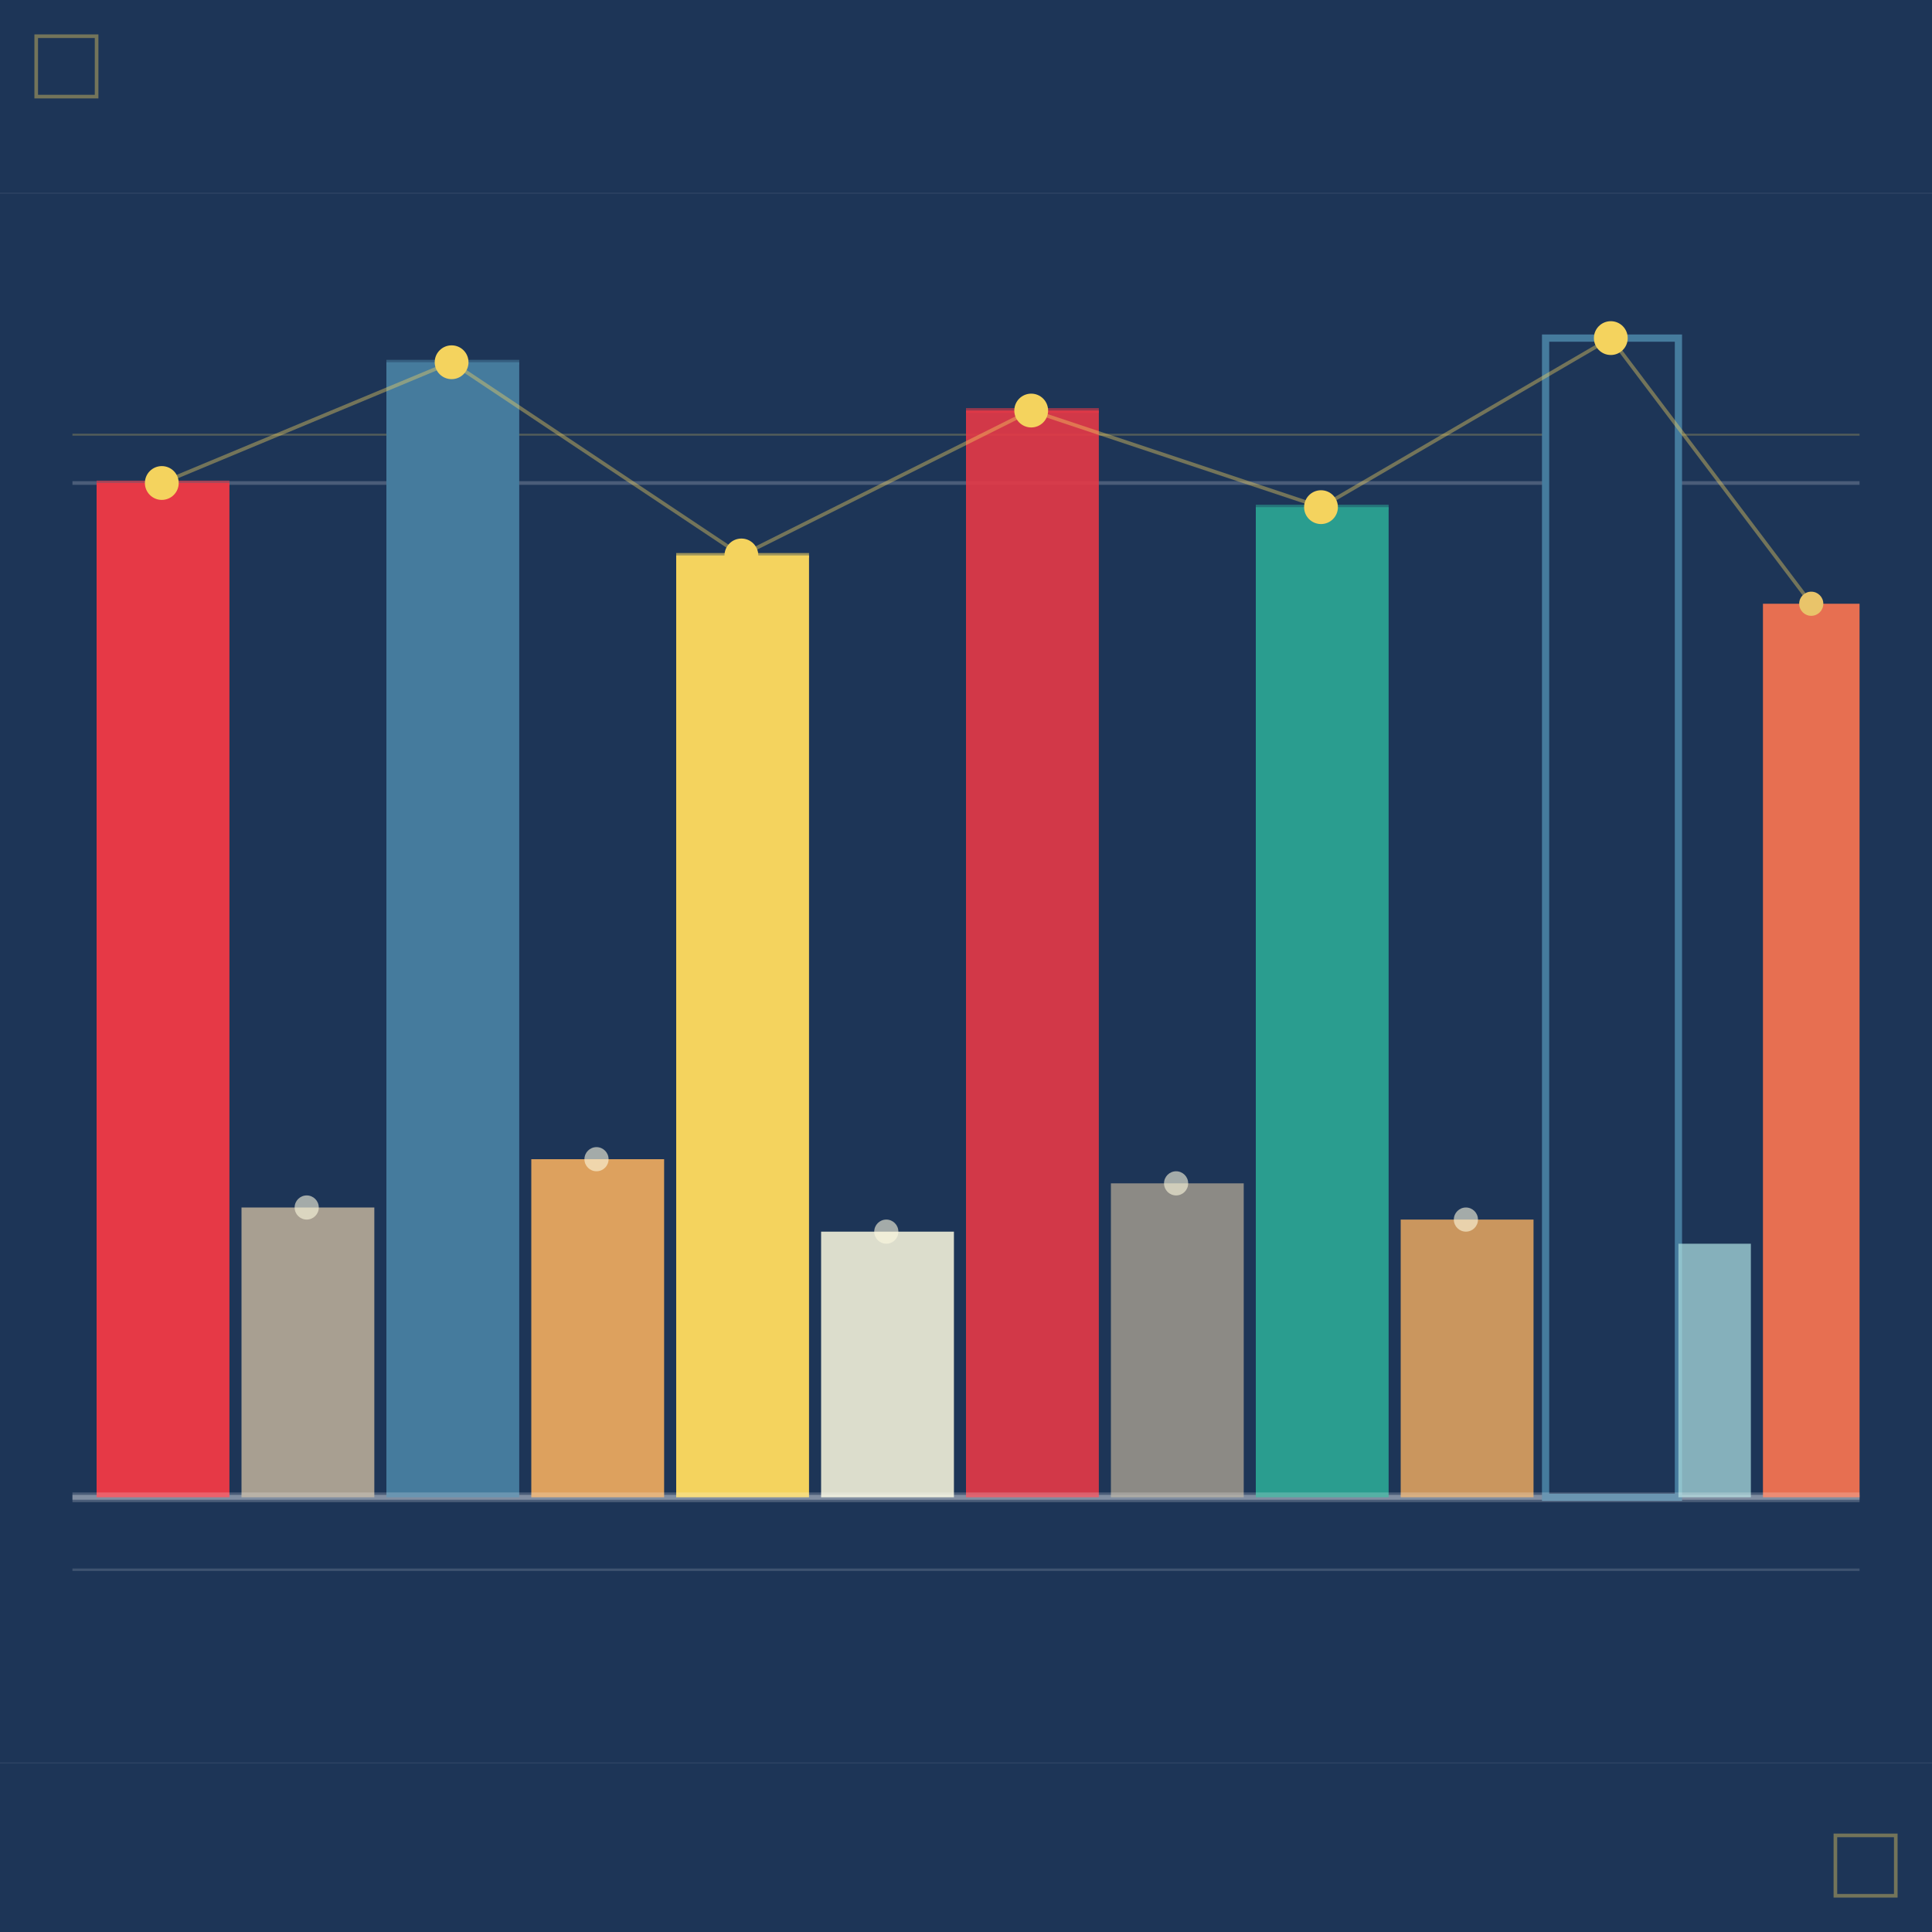
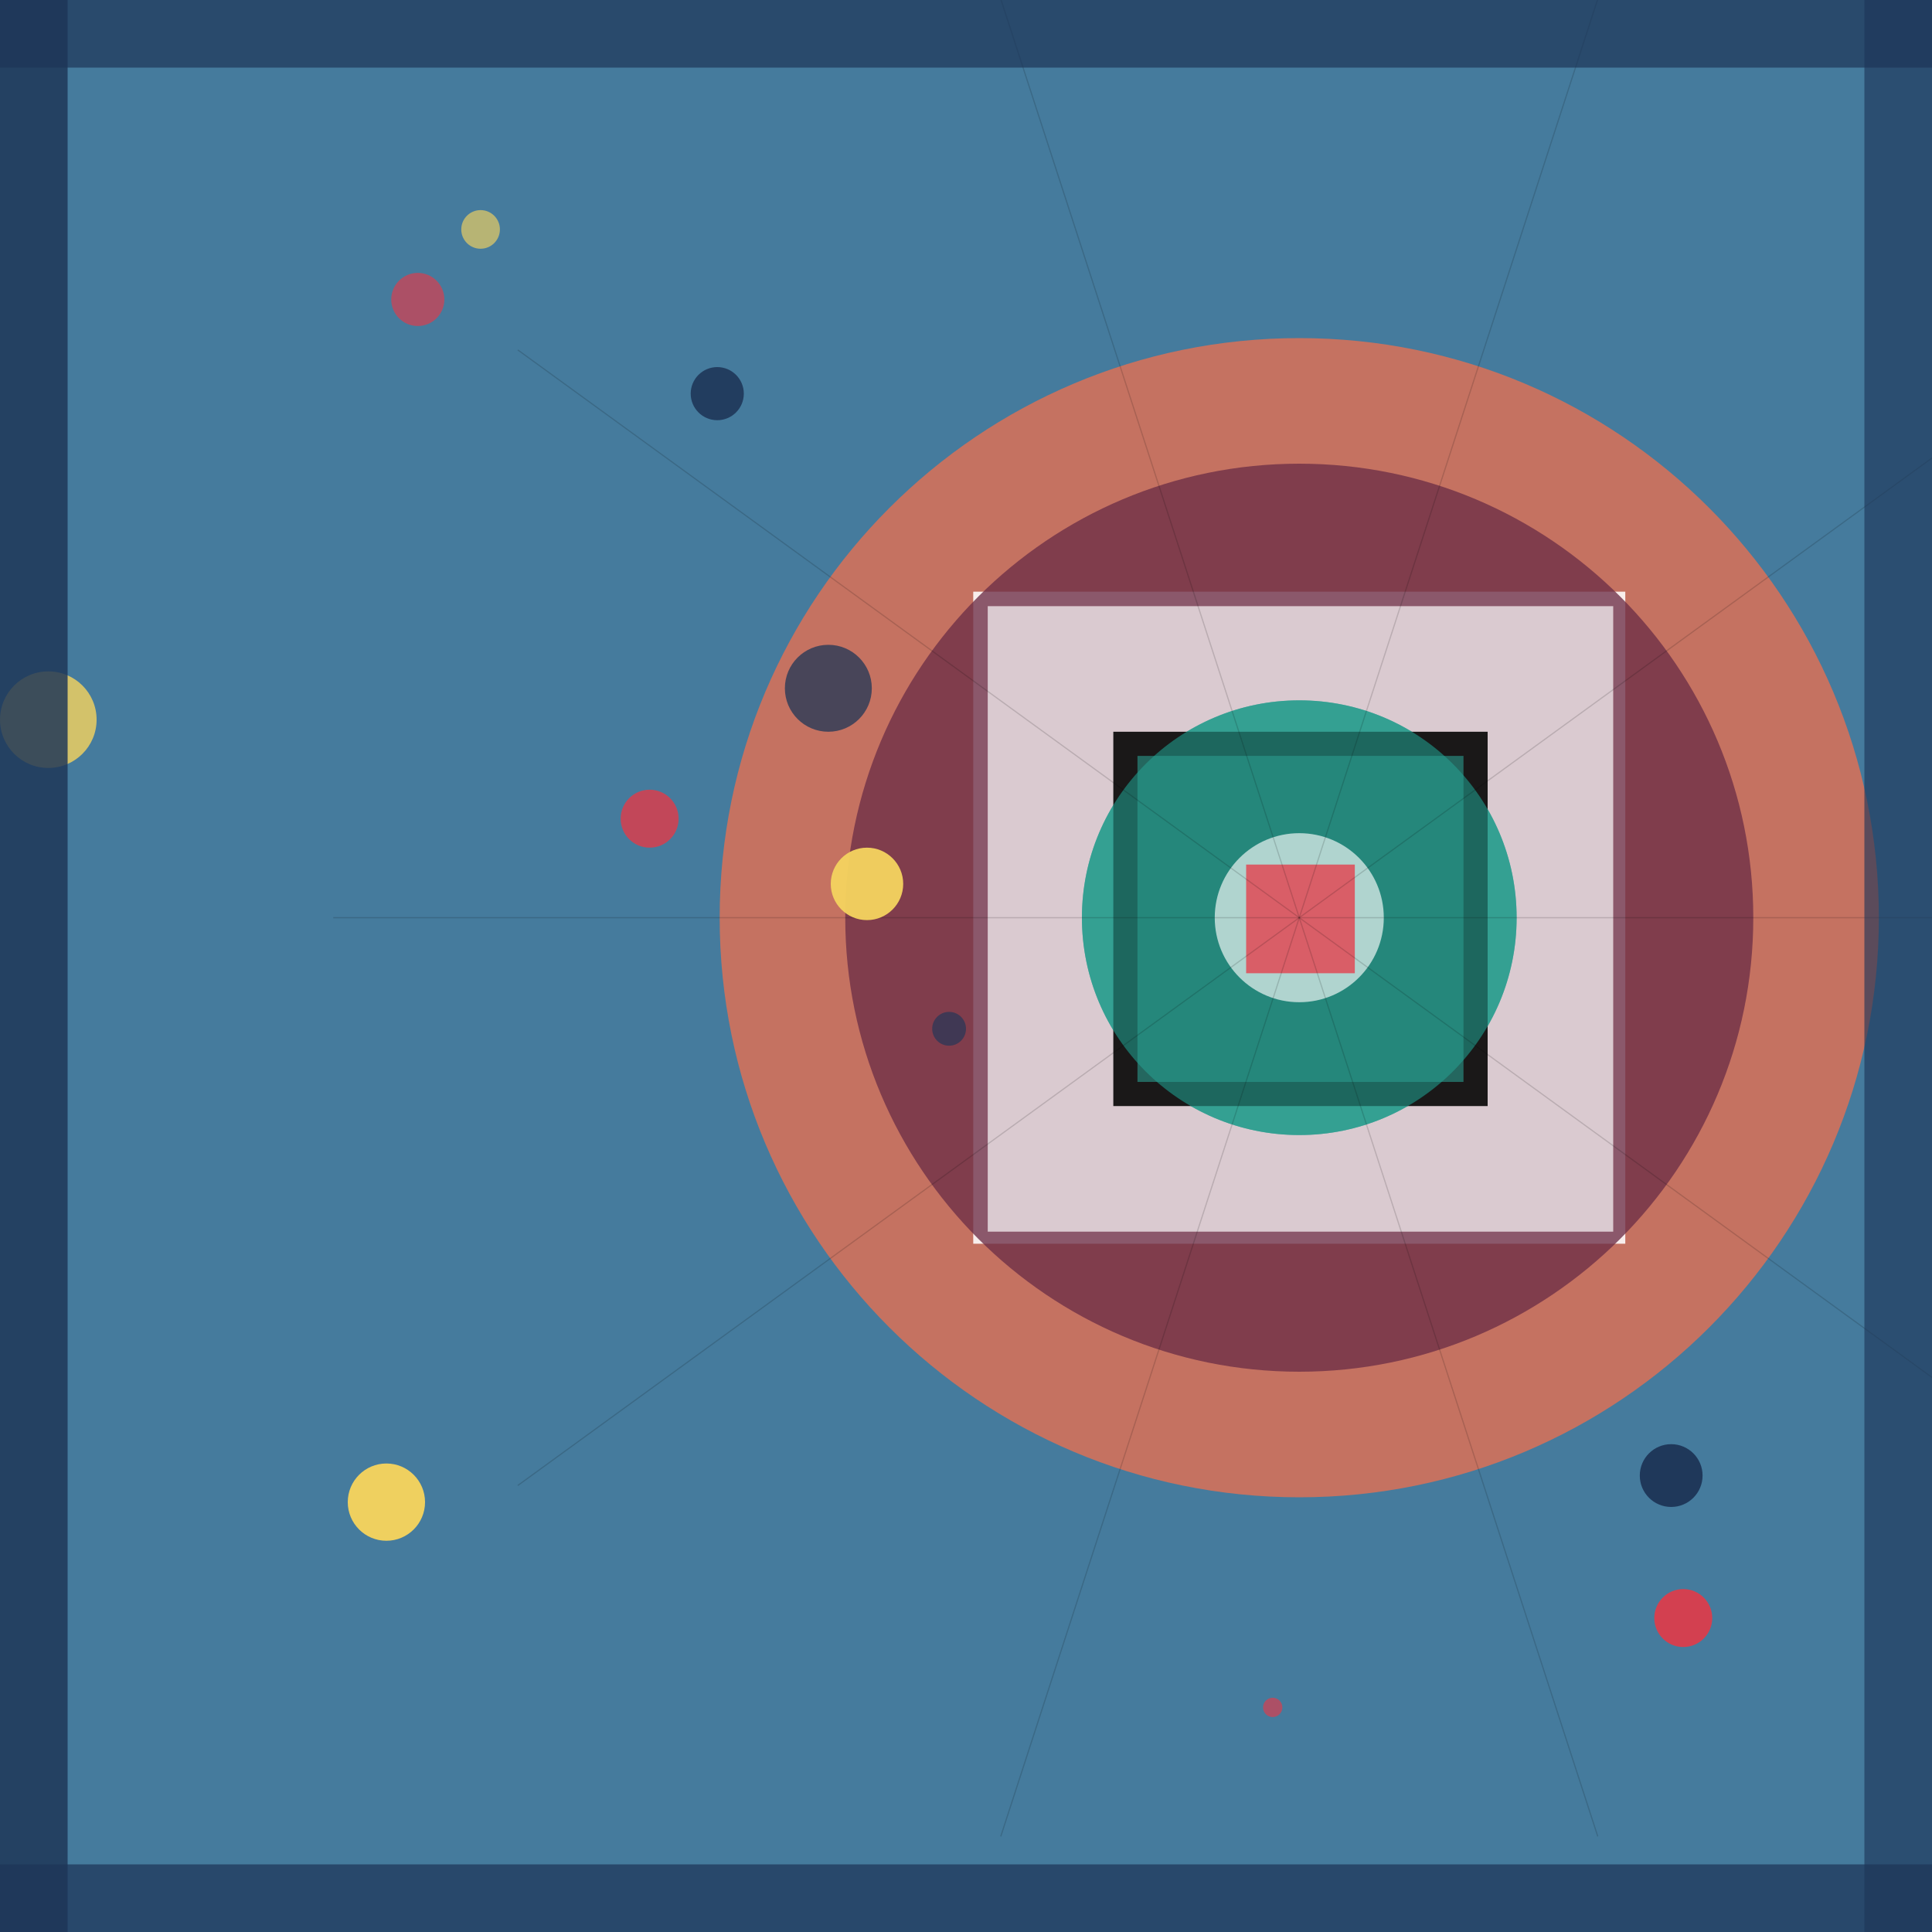
<svg xmlns="http://www.w3.org/2000/svg" viewBox="0 0 800 800" width="800" height="800">
-   <rect width="800" height="800" fill="#1D3557" />
-   <line x1="30" y1="620" x2="770" y2="620" stroke="#FFFFFF" stroke-width="2" opacity="0.3" />
-   <line x1="30" y1="650" x2="770" y2="650" stroke="#FFFFFF" stroke-width="1" opacity="0.15" />
-   <line x1="30" y1="200" x2="770" y2="200" stroke="#FFFFFF" stroke-width="1.5" opacity="0.2" />
-   <line x1="30" y1="180" x2="770" y2="180" stroke="#F4D35E" stroke-width="0.8" opacity="0.25" />
-   <rect x="40" y="200" width="55" height="420" fill="#E63946" />
-   <rect x="160" y="150" width="55" height="470" fill="#457B9D" />
-   <rect x="280" y="230" width="55" height="390" fill="#F4D35E" />
-   <rect x="400" y="170" width="55" height="450" fill="#E63946" opacity="0.9" />
-   <rect x="520" y="210" width="55" height="410" fill="#2A9D8F" />
-   <rect x="640" y="140" width="55" height="480" fill="#1D3557" stroke="#457B9D" stroke-width="3" />
-   <rect x="730" y="250" width="40" height="370" fill="#E76F51" />
-   <rect x="100" y="500" width="55" height="120" fill="#A89F91" />
-   <rect x="220" y="480" width="55" height="140" fill="#DDA15E" />
-   <rect x="340" y="510" width="55" height="110" fill="#FEFAE0" opacity="0.85" />
-   <rect x="460" y="490" width="55" height="130" fill="#A89F91" opacity="0.8" />
-   <rect x="580" y="505" width="55" height="115" fill="#DDA15E" opacity="0.9" />
-   <rect x="695" y="515" width="30" height="105" fill="#A8DADC" opacity="0.75" />
-   <line x1="40" y1="200" x2="95" y2="200" stroke="#E63946" stroke-width="2" opacity="0.6" />
-   <line x1="160" y1="150" x2="215" y2="150" stroke="#457B9D" stroke-width="2" opacity="0.6" />
-   <line x1="280" y1="230" x2="335" y2="230" stroke="#F4D35E" stroke-width="2" opacity="0.6" />
-   <line x1="400" y1="170" x2="455" y2="170" stroke="#E63946" stroke-width="2" opacity="0.6" />
-   <line x1="520" y1="210" x2="575" y2="210" stroke="#2A9D8F" stroke-width="2" opacity="0.6" />
-   <line x1="640" y1="140" x2="695" y2="140" stroke="#457B9D" stroke-width="2" opacity="0.6" />
-   <polyline points="67,200 187,150 307,230 427,170 547,210 667,140 750,250" fill="none" stroke="#F4D35E" stroke-width="1.5" opacity="0.4" />
-   <circle cx="67" cy="200" r="7" fill="#F4D35E" />
-   <circle cx="187" cy="150" r="7" fill="#F4D35E" />
-   <circle cx="307" cy="230" r="7" fill="#F4D35E" />
-   <circle cx="427" cy="170" r="7" fill="#F4D35E" />
-   <circle cx="547" cy="210" r="7" fill="#F4D35E" />
-   <circle cx="667" cy="140" r="7" fill="#F4D35E" />
-   <circle cx="750" cy="250" r="5" fill="#E9C46A" />
-   <circle cx="127" cy="500" r="5" fill="#FEFAE0" opacity="0.6" />
-   <circle cx="247" cy="480" r="5" fill="#FEFAE0" opacity="0.6" />
-   <circle cx="367" cy="510" r="5" fill="#FEFAE0" opacity="0.6" />
-   <circle cx="487" cy="490" r="5" fill="#FEFAE0" opacity="0.6" />
-   <circle cx="607" cy="505" r="5" fill="#FEFAE0" opacity="0.6" />
-   <rect x="30" y="618" width="740" height="4" fill="#FFFFFF" opacity="0.2" />
-   <line x1="0" y1="80" x2="800" y2="80" stroke="#FFFFFF" stroke-width="0.5" opacity="0.07" />
-   <line x1="0" y1="730" x2="800" y2="730" stroke="#FFFFFF" stroke-width="0.5" opacity="0.07" />
-   <rect x="15" y="15" width="25" height="25" fill="none" stroke="#F4D35E" stroke-width="1.5" opacity="0.4" />
-   <rect x="760" y="760" width="25" height="25" fill="none" stroke="#F4D35E" stroke-width="1.5" opacity="0.4" />
+   <rect x="0" y="0" width="800" height="800" fill="#457B9D" opacity="1.00" />
+   <circle cx="538" cy="380" r="240" fill="#E76F51" opacity="0.79" />
+   <rect x="403" y="245" width="270" height="270" fill="#FFFFFF" opacity="0.88" />
+   <circle cx="538" cy="380" r="188" fill="#6D2E46" opacity="0.78" />
+   <rect x="409" y="251" width="259" height="259" fill="#FFFFFF" opacity="0.68" />
+   <circle cx="538" cy="380" r="90" fill="#2A9D8F" opacity="0.85" />
+   <rect x="461" y="303" width="155" height="155" fill="#000000" opacity="0.88" />
+   <circle cx="538" cy="380" r="90" fill="#2A9D8F" opacity="0.61" />
+   <rect x="471" y="313" width="135" height="135" fill="#2A9D8F" opacity="0.59" />
+   <circle cx="538" cy="380" r="35" fill="#FFFFFF" opacity="0.64" />
+   <rect x="516" y="358" width="45" height="45" fill="#E63946" opacity="0.76" />
+   <line x1="538" y1="380" x2="938.0" y2="380.0" stroke="#000000" stroke-width="0.5" opacity="0.15" />
+   <line x1="538" y1="380" x2="861.607" y2="615.114" stroke="#000000" stroke-width="0.5" opacity="0.15" />
+   <line x1="538" y1="380" x2="661.607" y2="760.423" stroke="#000000" stroke-width="0.5" opacity="0.15" />
+   <line x1="538" y1="380" x2="414.393" y2="760.423" stroke="#000000" stroke-width="0.5" opacity="0.15" />
+   <line x1="538" y1="380" x2="214.393" y2="615.114" stroke="#000000" stroke-width="0.5" opacity="0.15" />
+   <line x1="538" y1="380" x2="138.0" y2="380" stroke="#000000" stroke-width="0.5" opacity="0.15" />
+   <line x1="538" y1="380" x2="214.393" y2="144.886" stroke="#000000" stroke-width="0.5" opacity="0.15" />
+   <line x1="538" y1="380" x2="414.393" y2="-0.423" stroke="#000000" stroke-width="0.5" opacity="0.15" />
+   <line x1="538" y1="380" x2="661.607" y2="-0.423" stroke="#000000" stroke-width="0.5" opacity="0.15" />
+   <line x1="538" y1="380" x2="861.607" y2="144.886" stroke="#000000" stroke-width="0.5" opacity="0.15" />
+   <circle cx="269" cy="339" r="12" fill="#E63946" opacity="0.78" />
+   <circle cx="297" cy="163" r="11" fill="#1D3557" opacity="0.88" />
+   <circle cx="359" cy="366" r="15" fill="#F4D35E" opacity="0.95" />
+   <circle cx="343" cy="285" r="18" fill="#1D3557" opacity="0.74" />
+   <circle cx="199" cy="95" r="8" fill="#F4D35E" opacity="0.65" />
+   <circle cx="692" cy="611" r="13" fill="#1D3557" opacity="0.96" />
+   <circle cx="173" cy="124" r="11" fill="#E63946" opacity="0.64" />
+   <circle cx="527" cy="707" r="4" fill="#E63946" opacity="0.64" />
+   <circle cx="393" cy="426" r="7" fill="#1D3557" opacity="0.65" />
+   <circle cx="160" cy="622" r="16" fill="#F4D35E" opacity="0.97" />
+   <circle cx="20" cy="298" r="20" fill="#F4D35E" opacity="0.81" />
+   <circle cx="697" cy="670" r="12" fill="#E63946" opacity="0.88" />
+   <rect x="0" y="0" width="800" height="28" fill="#1D3557" opacity="0.70" />
+   <rect x="0" y="772" width="800" height="28" fill="#1D3557" opacity="0.72" />
+   <rect x="0" y="0" width="28" height="800" fill="#1D3557" opacity="0.83" />
+   <rect x="772" y="0" width="28" height="800" fill="#1D3557" opacity="0.63" />
</svg>
